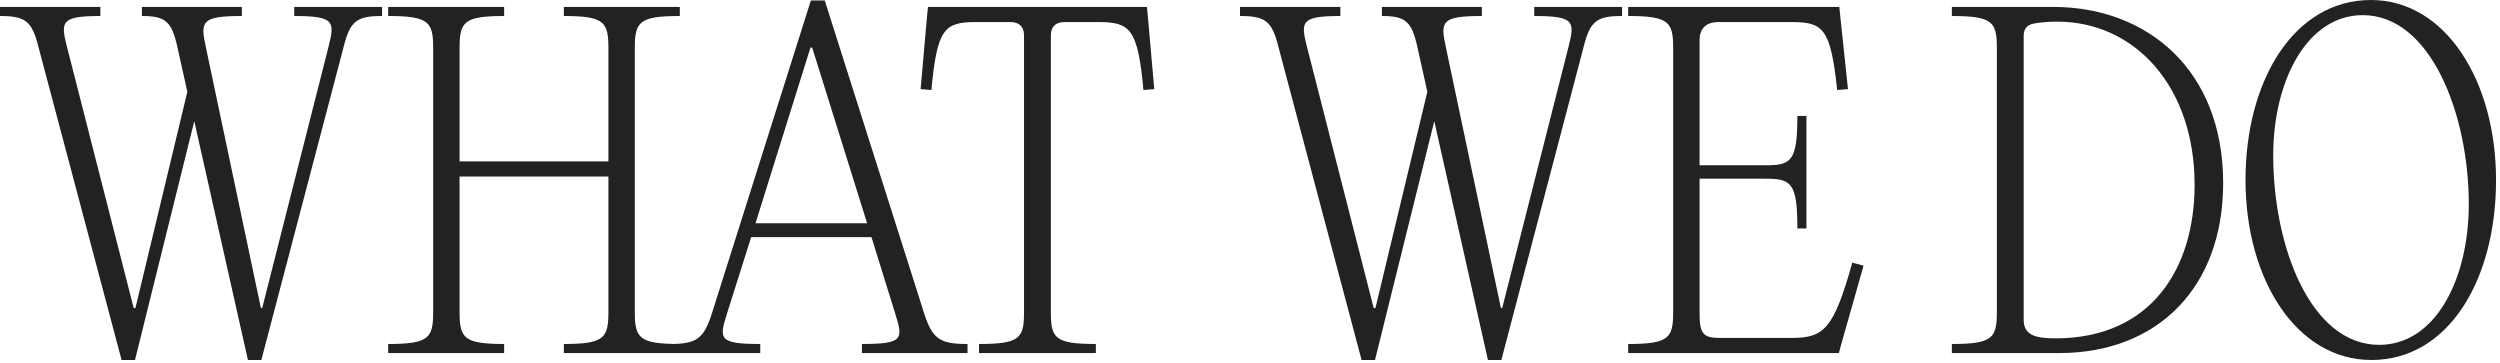
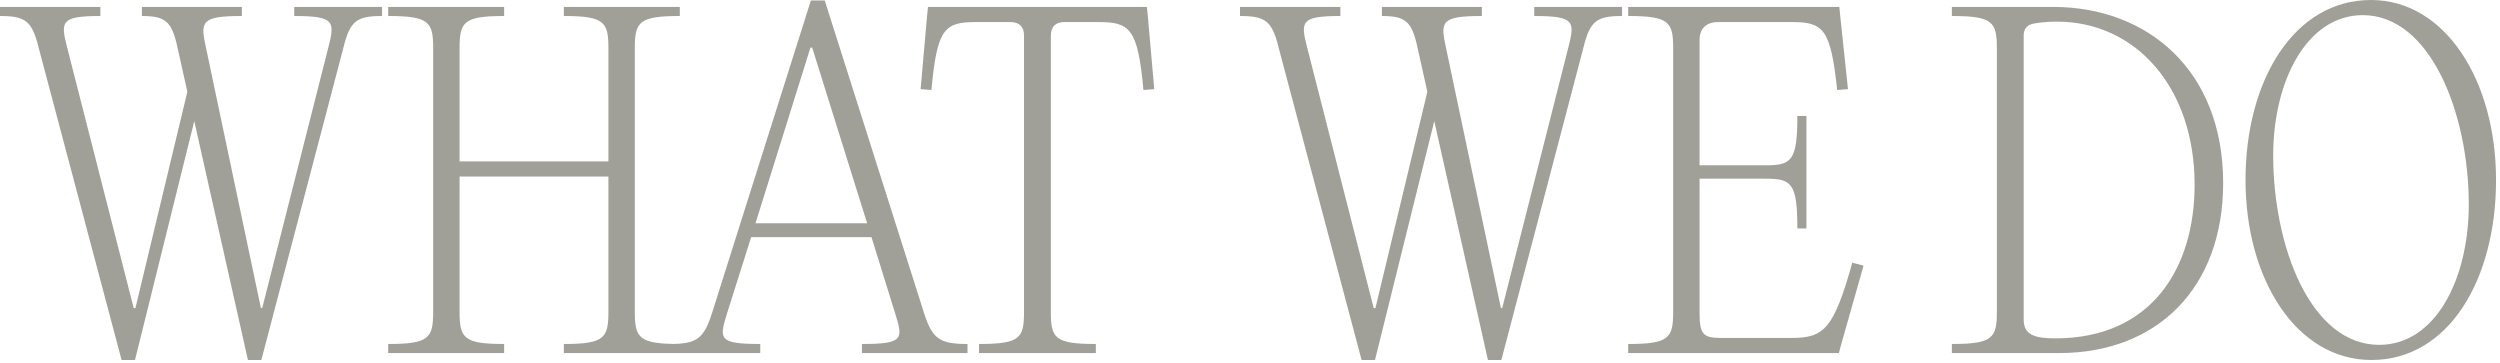
<svg xmlns="http://www.w3.org/2000/svg" width="496" height="72" viewBox="0 0 496 72" fill="none">
-   <path d="M75.801 1.373V3.176C70.822 3.176 69.448 4.121 68.161 9.357L51.85 71.423H49.189L38.544 24.037L26.784 71.423H24.122L7.64 9.357C6.352 4.121 4.979 3.176 -7.43495e-05 3.176V1.373H19.916V3.176C12.018 3.176 12.018 4.292 13.306 9.357L26.526 61.122H26.869L37.171 18.199L35.196 9.357C34.08 4.206 32.793 3.176 28.157 3.176V1.373H47.987V3.176C39.832 3.176 39.746 4.292 40.862 9.443L51.764 61.122H52.022L65.156 9.357C66.444 4.292 66.444 3.176 58.374 3.176V1.373H75.801ZM134.874 1.373V3.176C126.719 3.176 125.946 4.378 125.946 9.615V61.808C125.946 67.045 126.719 68.247 134.874 68.247V70.049H111.867V68.247C119.937 68.247 120.709 67.045 120.709 61.808V35.025H91.179V61.808C91.179 67.045 91.951 68.247 100.021 68.247V70.049H77.014V68.247C85.17 68.247 85.942 67.045 85.942 61.808V9.615C85.942 4.378 85.17 3.176 77.014 3.176V1.373H100.021V3.176C91.951 3.176 91.179 4.378 91.179 9.615V32.02H120.709V9.615C120.709 4.378 119.937 3.176 111.867 3.176V1.373H134.874ZM163.627 0.086L183.371 62.238C185.002 67.302 186.547 68.247 191.955 68.247V70.049H171.009V68.247C179.336 68.247 179.164 67.217 177.619 62.238L172.898 47.043H149.033L144.226 62.238C142.68 67.217 142.509 68.247 150.836 68.247V70.049H132.808V68.247C138.131 68.247 139.59 67.302 141.221 62.238L160.879 0.086H163.627ZM160.794 9.443L149.891 44.296H172.039L161.137 9.443H160.794ZM200.505 4.378H193.637C187.371 4.378 185.911 5.666 184.795 17.856L182.649 17.684L183.937 3.09L184.109 1.373H227.546L227.718 3.09L229.006 17.684L226.859 17.856C225.743 5.666 224.198 4.378 217.932 4.378H211.15C209.433 4.378 208.489 5.322 208.489 7.039V61.808C208.489 67.045 209.175 68.247 217.416 68.247V70.049H194.238V68.247C202.479 68.247 203.166 67.045 203.166 61.808V7.039C203.166 5.322 202.222 4.378 200.505 4.378ZM321.817 1.373V3.176C316.838 3.176 315.465 4.121 314.177 9.357L297.867 71.423H295.205L284.561 24.037L272.8 71.423H270.139L253.656 9.357C252.369 4.121 250.995 3.176 246.016 3.176V1.373H265.932V3.176C258.035 3.176 258.035 4.292 259.322 9.357L272.542 61.122H272.886L283.187 18.199L281.213 9.357C280.097 4.206 278.809 3.176 274.173 3.176V1.373H294.004V3.176C285.848 3.176 285.762 4.292 286.878 9.443L297.781 61.122H298.038L311.173 9.357C312.46 4.292 312.46 3.176 304.391 3.176V1.373H321.817ZM364.923 1.373L365.095 3.09L366.64 17.684L364.494 17.856C363.206 5.666 361.747 4.378 355.48 4.378H340.886C338.483 4.378 337.195 5.666 337.195 7.984V32.793H350.243C355.394 32.793 356.596 32.02 356.596 23.006H358.399V45.326H356.596C356.596 36.227 355.394 35.454 350.243 35.454H337.195V62.152C337.195 66.186 337.882 67.045 341.23 67.045H355.48C361.918 67.045 363.807 65.242 367.498 52.108L369.73 52.709L365.266 68.418L364.837 70.049H323.031V68.247C331.186 68.247 331.959 67.045 331.959 61.808V9.615C331.959 4.378 331.186 3.176 323.031 3.176V1.373H364.923ZM408.54 70.049H387.25V68.247C395.405 68.247 396.178 67.045 396.178 61.808V9.615C396.178 4.378 395.405 3.176 387.25 3.176V1.373H407.338C426.052 1.373 441.075 13.907 441.075 36.312C441.075 57.173 427.941 70.049 408.54 70.049ZM407.767 67.131C426.91 67.131 435.409 53.138 435.409 36.656C435.409 17.255 423.648 4.292 408.11 4.292C405.878 4.292 404.076 4.55 403.303 4.721C402.101 4.979 401.5 5.837 401.5 7.039V63.439C401.5 66.444 403.732 67.131 407.767 67.131ZM470.491 71.423C455.64 71.423 445.51 55.456 445.51 35.712C445.51 15.967 455.125 -1.90657e-05 470.405 -1.90657e-05C485.17 -1.90657e-05 495.214 16.053 495.214 35.712C495.214 55.542 485.771 71.423 470.491 71.423ZM472.036 68.418C483.196 68.418 489.806 55.37 489.806 40.519C489.806 22.663 482.252 3.005 468.774 3.005C457.7 3.005 451.004 16.053 451.004 30.818C451.004 48.846 458.387 68.418 472.036 68.418Z" fill="#222222" />
+   <path d="M75.801 1.373V3.176C70.822 3.176 69.448 4.121 68.161 9.357L51.85 71.423H49.189L38.544 24.037L26.784 71.423H24.122L7.64 9.357C6.352 4.121 4.979 3.176 -7.43495e-05 3.176V1.373H19.916V3.176C12.018 3.176 12.018 4.292 13.306 9.357L26.526 61.122H26.869L37.171 18.199L35.196 9.357C34.08 4.206 32.793 3.176 28.157 3.176V1.373H47.987V3.176C39.832 3.176 39.746 4.292 40.862 9.443L51.764 61.122H52.022L65.156 9.357C66.444 4.292 66.444 3.176 58.374 3.176V1.373H75.801ZM134.874 1.373V3.176C126.719 3.176 125.946 4.378 125.946 9.615V61.808C125.946 67.045 126.719 68.247 134.874 68.247V70.049H111.867V68.247C119.937 68.247 120.709 67.045 120.709 61.808V35.025H91.179V61.808C91.179 67.045 91.951 68.247 100.021 68.247V70.049H77.014V68.247C85.17 68.247 85.942 67.045 85.942 61.808V9.615C85.942 4.378 85.17 3.176 77.014 3.176V1.373H100.021V3.176C91.951 3.176 91.179 4.378 91.179 9.615V32.02H120.709V9.615C120.709 4.378 119.937 3.176 111.867 3.176V1.373H134.874ZM163.627 0.086L183.371 62.238C185.002 67.302 186.547 68.247 191.955 68.247V70.049H171.009V68.247C179.336 68.247 179.164 67.217 177.619 62.238L172.898 47.043H149.033L144.226 62.238C142.68 67.217 142.509 68.247 150.836 68.247V70.049H132.808V68.247C138.131 68.247 139.59 67.302 141.221 62.238L160.879 0.086H163.627ZM160.794 9.443L149.891 44.296H172.039L161.137 9.443H160.794ZM200.505 4.378H193.637C187.371 4.378 185.911 5.666 184.795 17.856L182.649 17.684L183.937 3.09L184.109 1.373H227.546L227.718 3.09L229.006 17.684L226.859 17.856C225.743 5.666 224.198 4.378 217.932 4.378H211.15C209.433 4.378 208.489 5.322 208.489 7.039V61.808C208.489 67.045 209.175 68.247 217.416 68.247V70.049H194.238V68.247C202.479 68.247 203.166 67.045 203.166 61.808V7.039C203.166 5.322 202.222 4.378 200.505 4.378ZM321.817 1.373V3.176C316.838 3.176 315.465 4.121 314.177 9.357L297.867 71.423H295.205L284.561 24.037L272.8 71.423H270.139L253.656 9.357C252.369 4.121 250.995 3.176 246.016 3.176V1.373H265.932V3.176C258.035 3.176 258.035 4.292 259.322 9.357L272.542 61.122H272.886L283.187 18.199L281.213 9.357C280.097 4.206 278.809 3.176 274.173 3.176V1.373H294.004V3.176C285.848 3.176 285.762 4.292 286.878 9.443L297.781 61.122H298.038L311.173 9.357C312.46 4.292 312.46 3.176 304.391 3.176V1.373H321.817ZM364.923 1.373L365.095 3.09L366.64 17.684L364.494 17.856C363.206 5.666 361.747 4.378 355.48 4.378H340.886C338.483 4.378 337.195 5.666 337.195 7.984V32.793H350.243C355.394 32.793 356.596 32.02 356.596 23.006H358.399V45.326H356.596C356.596 36.227 355.394 35.454 350.243 35.454H337.195V62.152C337.195 66.186 337.882 67.045 341.23 67.045H355.48C361.918 67.045 363.807 65.242 367.498 52.108L369.73 52.709L365.266 68.418L364.837 70.049H323.031V68.247C331.186 68.247 331.959 67.045 331.959 61.808V9.615C331.959 4.378 331.186 3.176 323.031 3.176V1.373H364.923ZM408.54 70.049H387.25V68.247C395.405 68.247 396.178 67.045 396.178 61.808V9.615C396.178 4.378 395.405 3.176 387.25 3.176V1.373H407.338C426.052 1.373 441.075 13.907 441.075 36.312C441.075 57.173 427.941 70.049 408.54 70.049ZM407.767 67.131C426.91 67.131 435.409 53.138 435.409 36.656C435.409 17.255 423.648 4.292 408.11 4.292C405.878 4.292 404.076 4.55 403.303 4.721C402.101 4.979 401.5 5.837 401.5 7.039V63.439C401.5 66.444 403.732 67.131 407.767 67.131ZM470.491 71.423C455.64 71.423 445.51 55.456 445.51 35.712C445.51 15.967 455.125 -1.90657e-05 470.405 -1.90657e-05C485.17 -1.90657e-05 495.214 16.053 495.214 35.712C495.214 55.542 485.771 71.423 470.491 71.423ZM472.036 68.418C483.196 68.418 489.806 55.37 489.806 40.519C489.806 22.663 482.252 3.005 468.774 3.005C457.7 3.005 451.004 16.053 451.004 30.818C451.004 48.846 458.387 68.418 472.036 68.418Z" fill="#A1A098" />
</svg>
